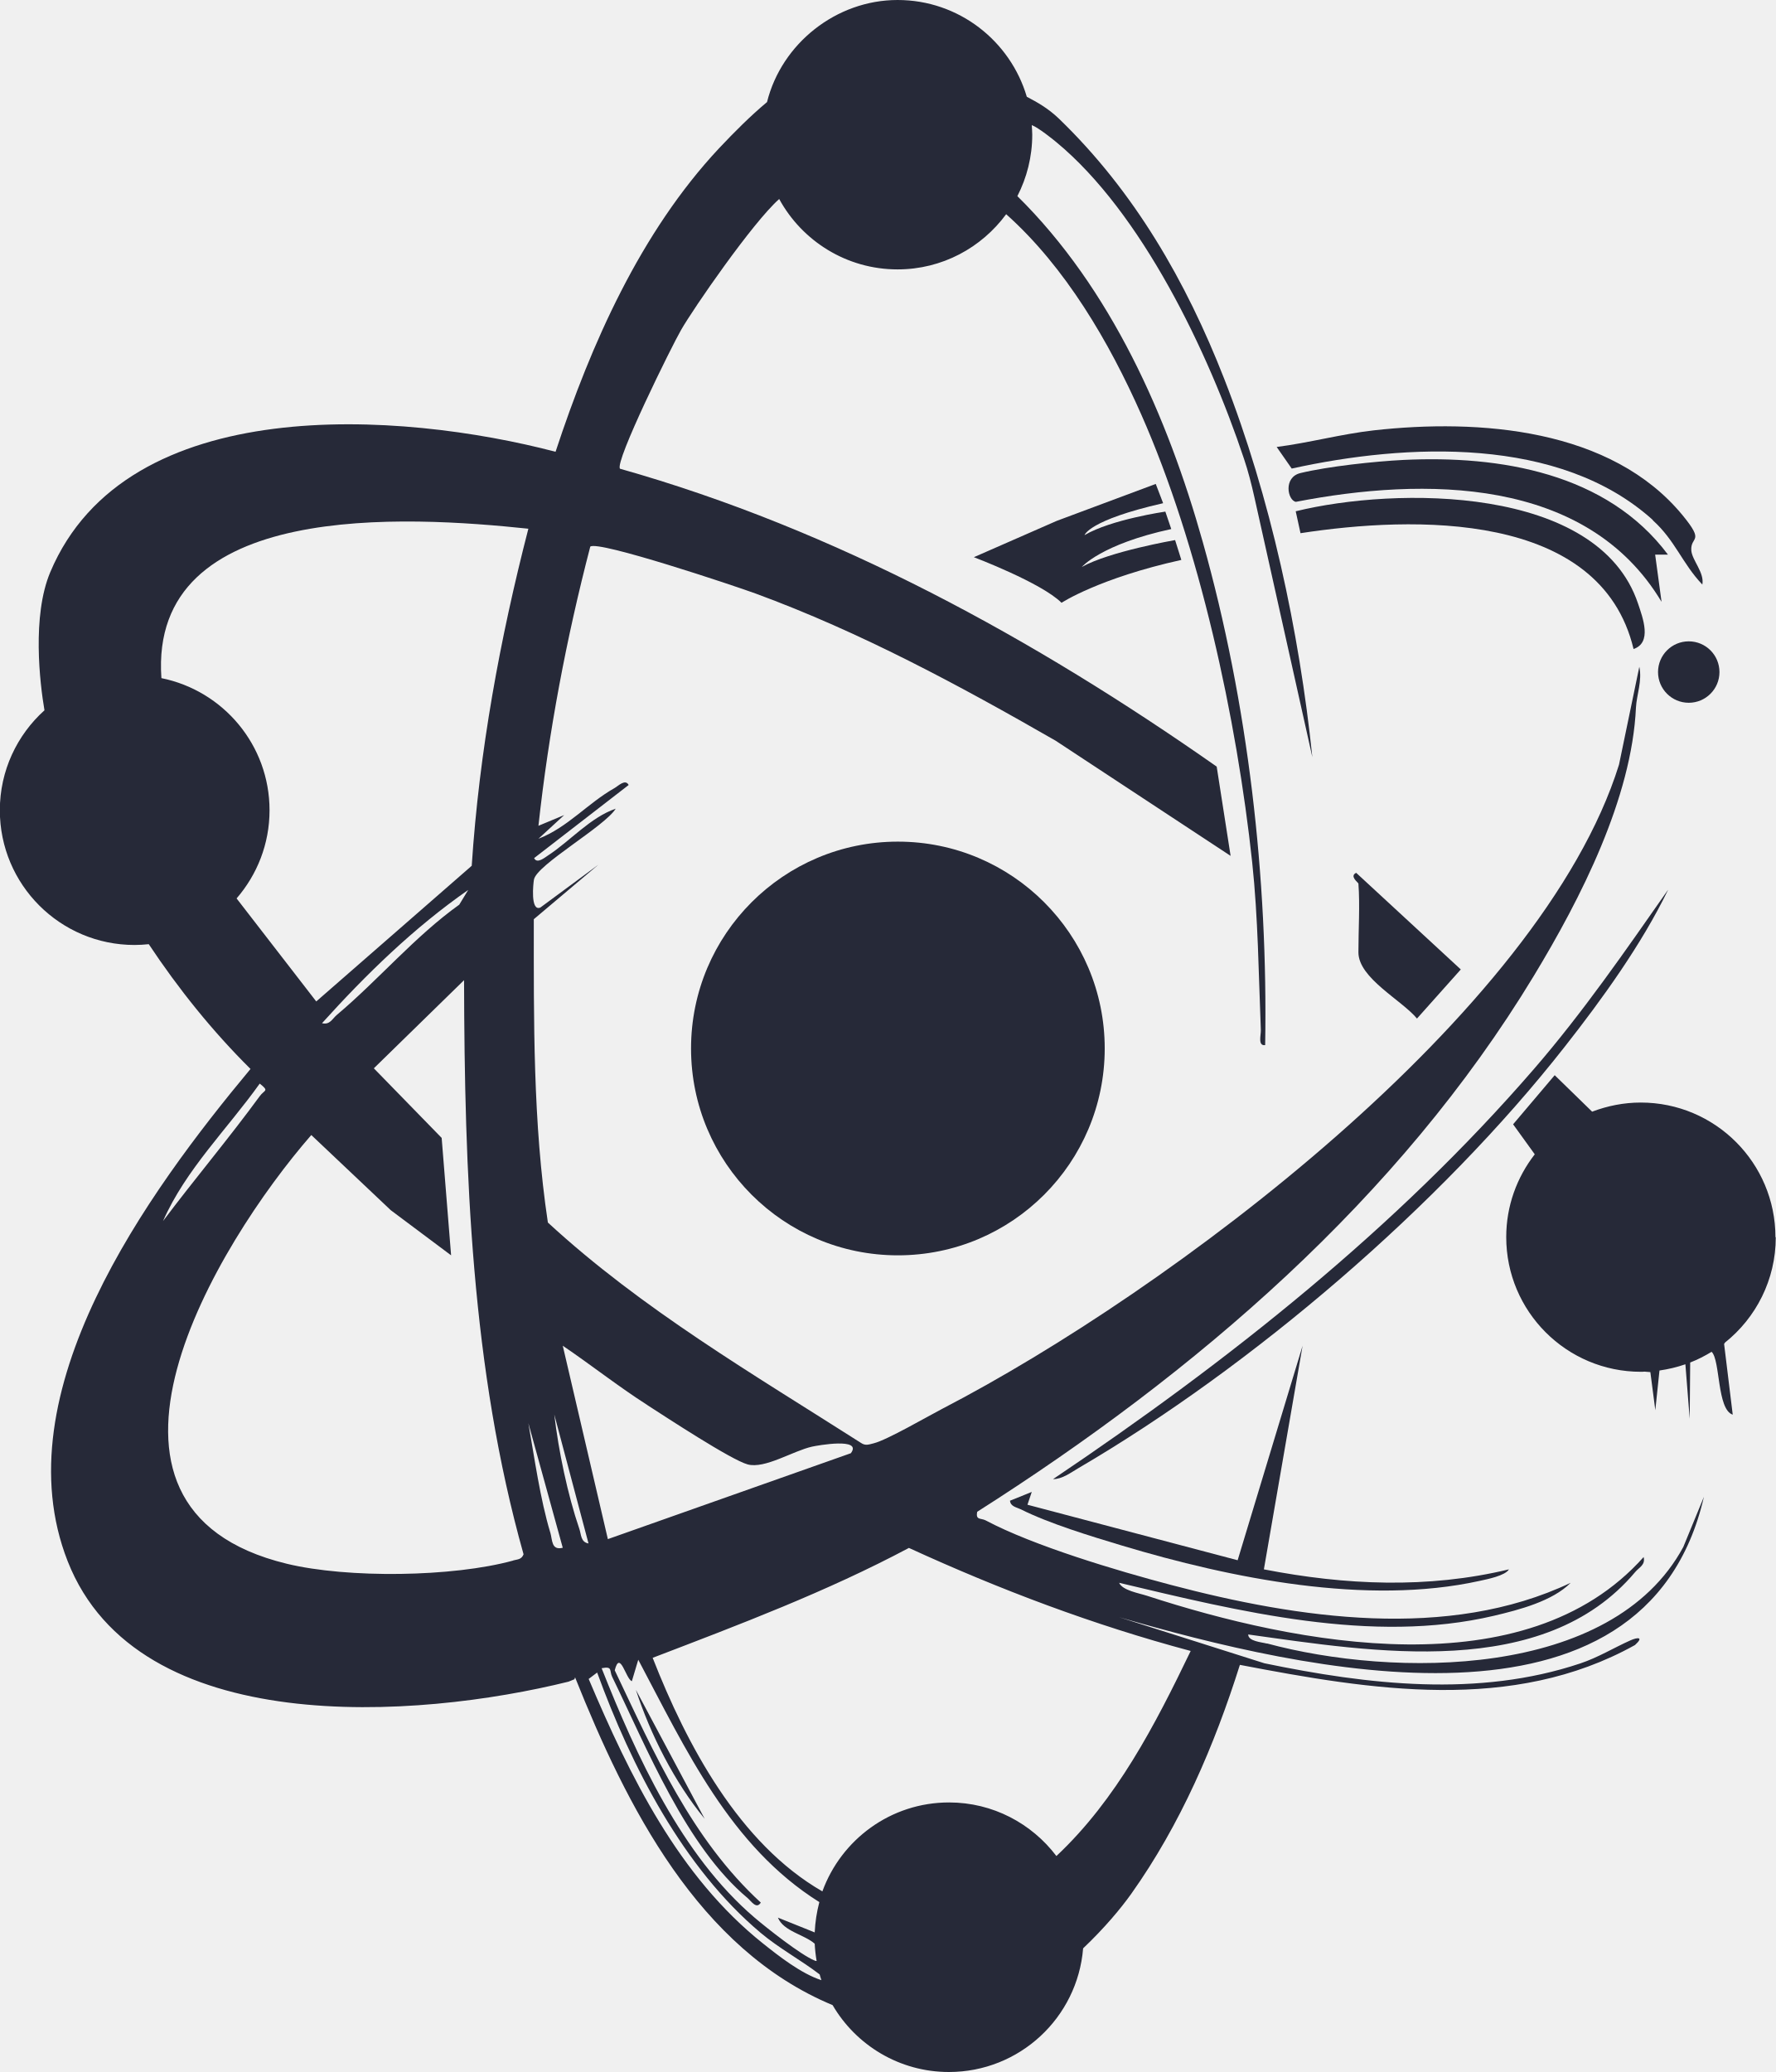
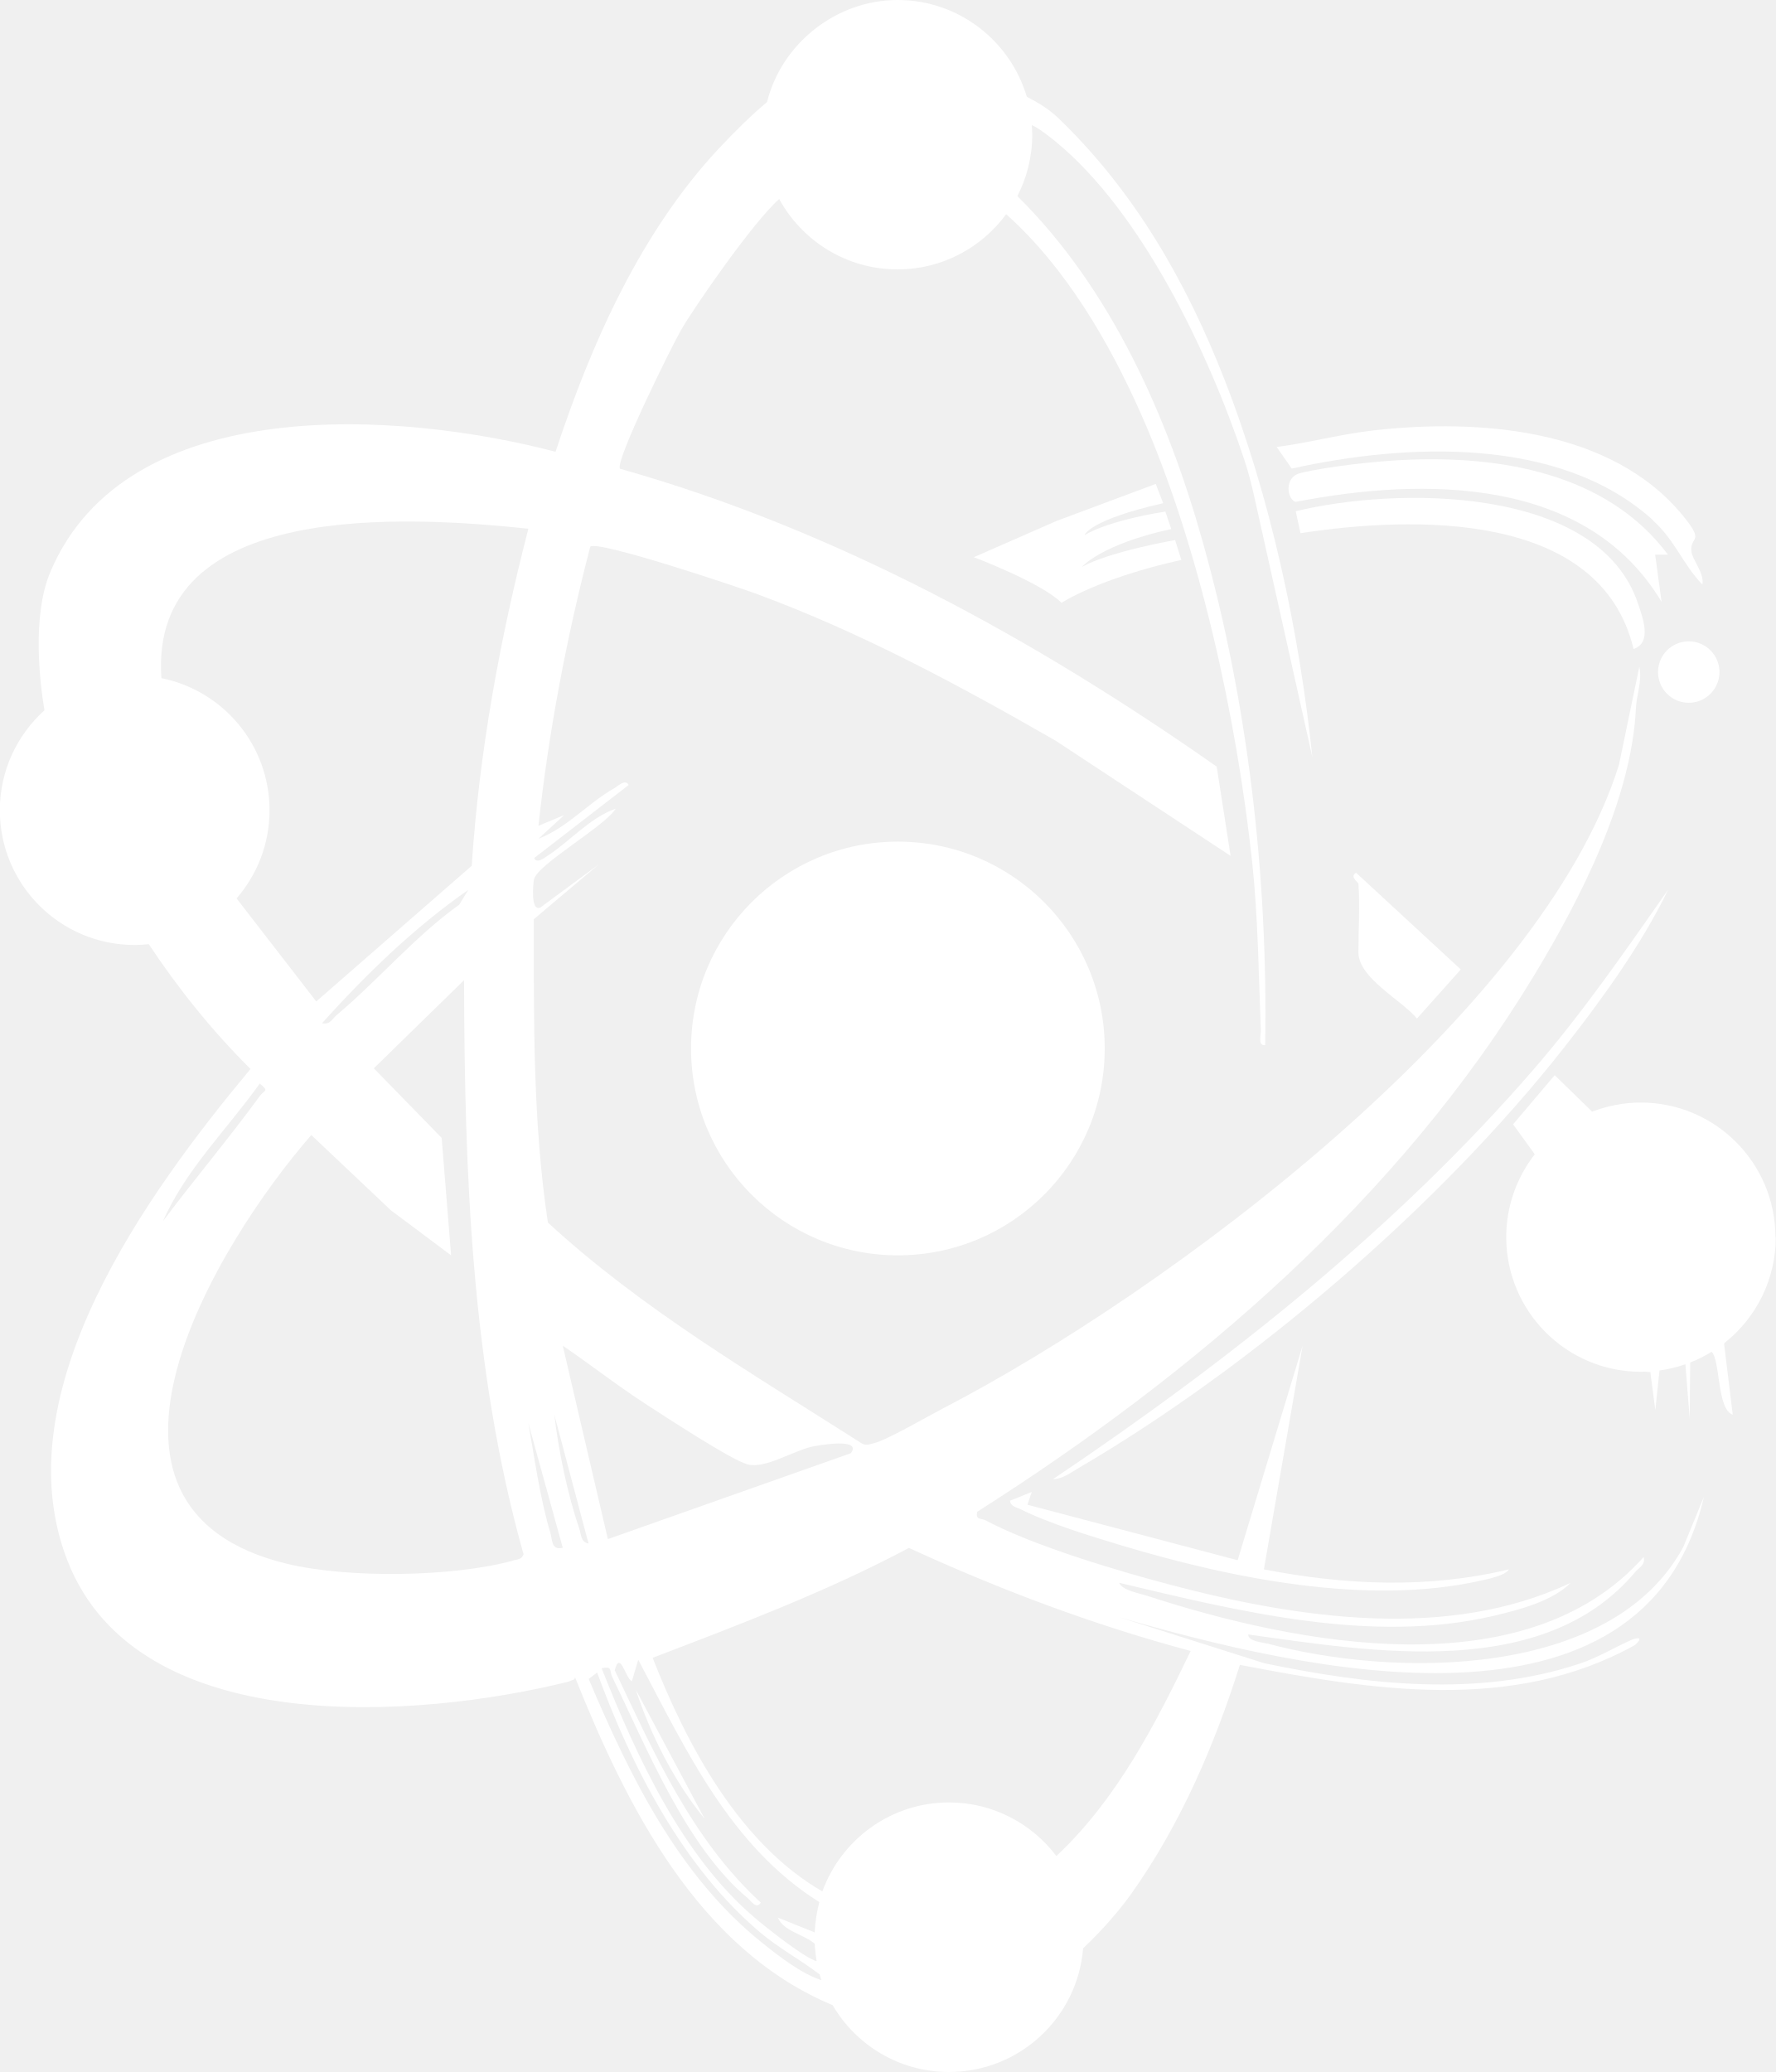
<svg xmlns="http://www.w3.org/2000/svg" id="Layer_2" viewBox="0 0 110.99 129.52">
  <defs>
-     <style>.cls-1{fill:#262938;}</style>
+     <style>.cls-1{fill:#ffffff;}</style>
  </defs>
  <g id="Layer_1-2">
    <path class="cls-1" d="M79.2,102.74c-.33-.09-1.17-.14-1.17-.57,7.78,1.08,18.46,2.91,24.19-3.9.25-.3.65-.44.53-.94-7.38,8.29-21.69,5.47-31.05,2.42-.49-.16-1.53-.33-1.74-.81,7.46,1.77,15.79,3.86,23.44,2.06,1.56-.37,3.65-.91,4.79-2.06-7.68,3.64-17.04,2.23-25,.13-3.34-.88-8.58-2.44-11.57-4.03-.31-.16-.64,0-.53-.54,13.62-8.66,26.35-19.55,34.79-33.49,2.95-4.87,6.13-11.12,6.39-16.78.04-.8.4-1.67.21-2.55l-1.27,6.12c-4.86,15.58-28.21,32.96-42.28,40.25-.96.5-3.49,1.97-4.31,2.17-.29.07-.51.17-.79-.02-6.72-4.29-13.69-8.35-19.58-13.78-.94-6.25-.88-12.64-.88-18.96l4.04-3.41-3.63,2.68c-.64.27-.44-1.55-.4-1.75.18-.93,4.43-3.32,5.11-4.43-1.59.55-2.86,2.03-4.21,2.91-.23.15-.71.56-.89.18l5.91-4.57c-.21-.4-.65.06-.88.19-1.67.94-2.94,2.47-4.76,3.17l1.61-1.48-1.61.67c.64-5.88,1.75-11.73,3.24-17.45.47-.41,9.05,2.46,10.33,2.93,6.56,2.41,12.72,5.73,18.76,9.2l10.94,7.2-.87-5.58c-11.4-7.99-23.82-14.81-37.3-18.62-.36-.4,3.26-7.72,3.82-8.68.76-1.33,4.47-6.71,6.13-8.18,1.43,2.62,4.21,4.4,7.4,4.4,2.79,0,5.25-1.36,6.79-3.45,3.71,3.31,6.45,8.01,8.44,12.51,3.64,8.22,5.98,19.05,6.94,28.01.37,3.48.4,7,.54,10.48.01.33-.2,1,.27.94.18-10.48-1.06-21.35-3.9-31.45-2.2-7.84-5.74-15.85-11.59-21.62.59-1.15.93-2.46.93-3.84,0-.2-.02-.4-.03-.6.42.16,1.35.91,1.54,1.07,5.32,4.4,9.48,13.05,11.73,19.8.26.77.46,1.56.64,2.36l3.63,16.28c-.82-7.88-2.62-16.27-5.51-23.65-2.38-6.09-5.62-11.72-10.34-16.27-.68-.65-1.35-1.02-2-1.36-1.03-3.49-4.25-6.05-8.08-6.05s-7.25,2.72-8.16,6.38c-1.04.87-2.01,1.84-3.01,2.9-4.9,5.24-7.99,12.22-10.21,18.96-9.61-2.52-26.81-3.82-31.59,7.53-1.15,2.74-.65,6.93-.36,8.63-1.71,1.54-2.79,3.77-2.79,6.25,0,4.65,3.77,8.42,8.42,8.42.3,0,.59-.02.89-.05,1.86,2.8,3.98,5.44,6.36,7.8-6.42,7.71-15.57,20.23-11.43,30.77,4.39,11.18,21.87,9.87,31.31,7.53l.37-.15.04-.12c3.22,8.05,7.69,16.99,16.1,20.49,1.46,2.5,4.17,4.18,7.27,4.18,4.42,0,8.04-3.4,8.39-7.73,1.34-1.27,2.37-2.51,3.01-3.41,3.07-4.32,5.2-9.27,6.79-14.31,8.2,1.57,17.03,3.03,24.7-1.24.57-.52.16-.49-.29-.29-1.05.47-2.02,1.07-3.13,1.44-6.39,2.14-13.28,1.33-19.75-.01l-9.08-2.88c11.37,3.29,32.87,8.47,36.56-7.53l-1.29,3.14c-4.48,8.3-18.15,8.16-26.03,6.03ZM40.48,87.84c1.18.76,5.23,3.42,6.26,3.7,1.08.29,2.82-.84,4.02-1.11.31-.07,3.18-.59,2.43.41l-15.19,5.37-2.82-12.09c1.77,1.2,3.49,2.56,5.29,3.71ZM50.92,120.79l-2.29-.92c.35.86,1.64,1.05,2.3,1.63.02.37.06.73.12,1.08-.04,0-.08,0-.13-.03-.83-.33-2.99-2.03-3.76-2.69-4.55-3.89-7.38-10.1-9.55-15.58.71-.14.47.15.66.54,2.18,4.47,4.61,10.61,8.48,13.84.21.18.54.71.81.27-4.32-3.97-6.66-9.33-9.13-14.52.33-1.31.69.55,1.07.68l.4-1.34c2.98,5.62,5.74,11.65,11.32,15.15-.16.61-.26,1.24-.29,1.9ZM16.23,67.73c.63.5.3.38,0,.8-1.93,2.64-4.08,5.19-6.04,7.8,1.43-3.24,4.02-5.75,6.05-8.6ZM32.08,97.55c-3.78,1.04-10.35,1.12-14.15.2-14.44-3.5-4.38-20.01,1.53-26.8l4.97,4.7,3.77,2.82-.59-7.34-4.24-4.35,5.64-5.51c.03,12.03.45,24.27,3.72,35.89-.13.33-.37.31-.64.38ZM20.13,63.96c2.76-3.06,5.75-5.97,9.14-8.33l-.56.92c-2.77,1.98-5.07,4.72-7.64,6.88-.3.25-.44.65-.94.53ZM29.5,54.11l-9.73,8.49-4.98-6.44c1.28-1.48,2.06-3.4,2.06-5.51,0-4.08-2.9-7.48-6.76-8.26-.79-11.18,15.43-10.13,22.94-9.34-1.78,6.9-3.07,13.93-3.54,21.06ZM34.4,95.8c-.63-2.09-.99-4.67-1.37-6.84l2.15,7.79c-.72.18-.64-.48-.78-.96ZM36.22,95.58c-.74-2.17-1.3-4.87-1.57-7.16l2.14,8.06c-.49-.08-.45-.55-.57-.9ZM47.69,121.48c-5.27-4.2-8.31-10.44-10.89-16.53l.53-.4c2.14,5.87,5.37,12.19,10.22,16.27,1.14.96,2.5,1.69,3.69,2.6.03.12.07.24.11.36-1.27-.41-2.67-1.51-3.66-2.3ZM74.43,103.21c-2.22,4.61-4.62,9.27-8.39,12.81-1.54-2.03-3.97-3.35-6.71-3.35-3.65,0-6.74,2.32-7.92,5.56-5.2-2.99-8.48-9.16-10.61-14.6,5.43-2.08,10.87-4.13,16.02-6.87,5.69,2.61,11.54,4.82,17.61,6.44Z" />
    <path class="cls-1" d="M87.74,28.75c-1.8.09-4.7.4-6.44.82-1.09.26-.81,1.71-.29,1.8,8-1.55,18.17-1.59,22.86,6.25l-.4-2.95h.8c-3.82-5.11-10.51-6.21-16.53-5.92Z" />
    <path class="cls-1" d="M103.32,32.52c1.41,1.27,1.84,2.7,3.1,4.02.14-.75-.64-1.51-.69-2.13-.06-.92.87-.47-.52-2.17-4.48-5.48-12.77-6.07-19.32-5.34-2.04.23-4.05.78-6.08,1.04l.94,1.35c7.17-1.58,16.75-2.05,22.58,3.22Z" />
    <path class="cls-1" d="M102.12,40.57c1.17-.4.58-1.94.28-2.84-2.49-7.43-15.19-7.3-21.4-5.77l.3,1.37c7.01-1.08,18.75-1.44,20.82,7.24Z" />
    <path class="cls-1" d="M63.14,93.8c.02.37.41.42.66.54,1.77.89,4.4,1.69,6.33,2.27,6.82,2.05,15.32,3.77,22.37,2.21.45-.1,1.6-.32,1.83-.72-5.07,1.22-10.23.99-15.32,0l2.42-13.98-4.06,13.41-13.14-3.47.27-.8-1.34.54Z" />
    <path class="cls-1" d="M104.27,55.63c-2.66,3.8-5.3,7.63-8.34,11.15-8.65,10.01-19.16,18.32-30.1,25.68.58,0,1.11-.41,1.59-.69,10.89-6.37,22.61-16.41,30.39-26.33,2.35-2.99,4.81-6.4,6.46-9.8Z" />
    <path class="cls-1" d="M88.58,63.67l2.74-3.07-6.54-6.04c-.44.21.13.61.14.67.1,1.36,0,2.91,0,4.3,0,1.62,2.72,2.99,3.67,4.15Z" />
    <path class="cls-1" d="M44.05,113.69l-4.3-8.06c.91,2.79,2.42,5.78,4.3,8.06Z" />
    <circle class="cls-1" cx="56.13" cy="65.54" r="12.93" />
    <path class="cls-1" d="M110.99,77.34c0-4.65-3.77-8.42-8.42-8.42-1.07,0-2.09.21-3.04.57l-2.34-2.28-2.6,3.07,1.35,1.87s0,0,0,.01c-1.11,1.43-1.78,3.22-1.78,5.17,0,4.65,3.77,8.42,8.42,8.42.07,0,.15,0,.22-.01.12,0,.24.03.37.03l.31,2.38.26-2.48c.56-.08,1.1-.21,1.62-.39l.27,3.41.03-3.52c.47-.18.91-.41,1.34-.67.55.53.33,3.61,1.32,3.93l-.54-4.42s.04-.06.06-.09c1.93-1.54,3.17-3.92,3.17-6.58Z" />
    <circle class="cls-1" cx="105.57" cy="42.01" r="1.92" />
    <path class="cls-1" d="M72.71,31.45l-.46-1.2-6.19,2.31-5.18,2.27s4.23,1.6,5.48,2.85c0,0,2.34-1.54,7.49-2.68l-.39-1.24s-4.1.71-5.83,1.68c0,0,1.2-1.42,5.59-2.37l-.37-1.09s-3.39.49-5.05,1.47c0,0,.24-.93,4.89-1.99Z" />
  </g>
</svg>
